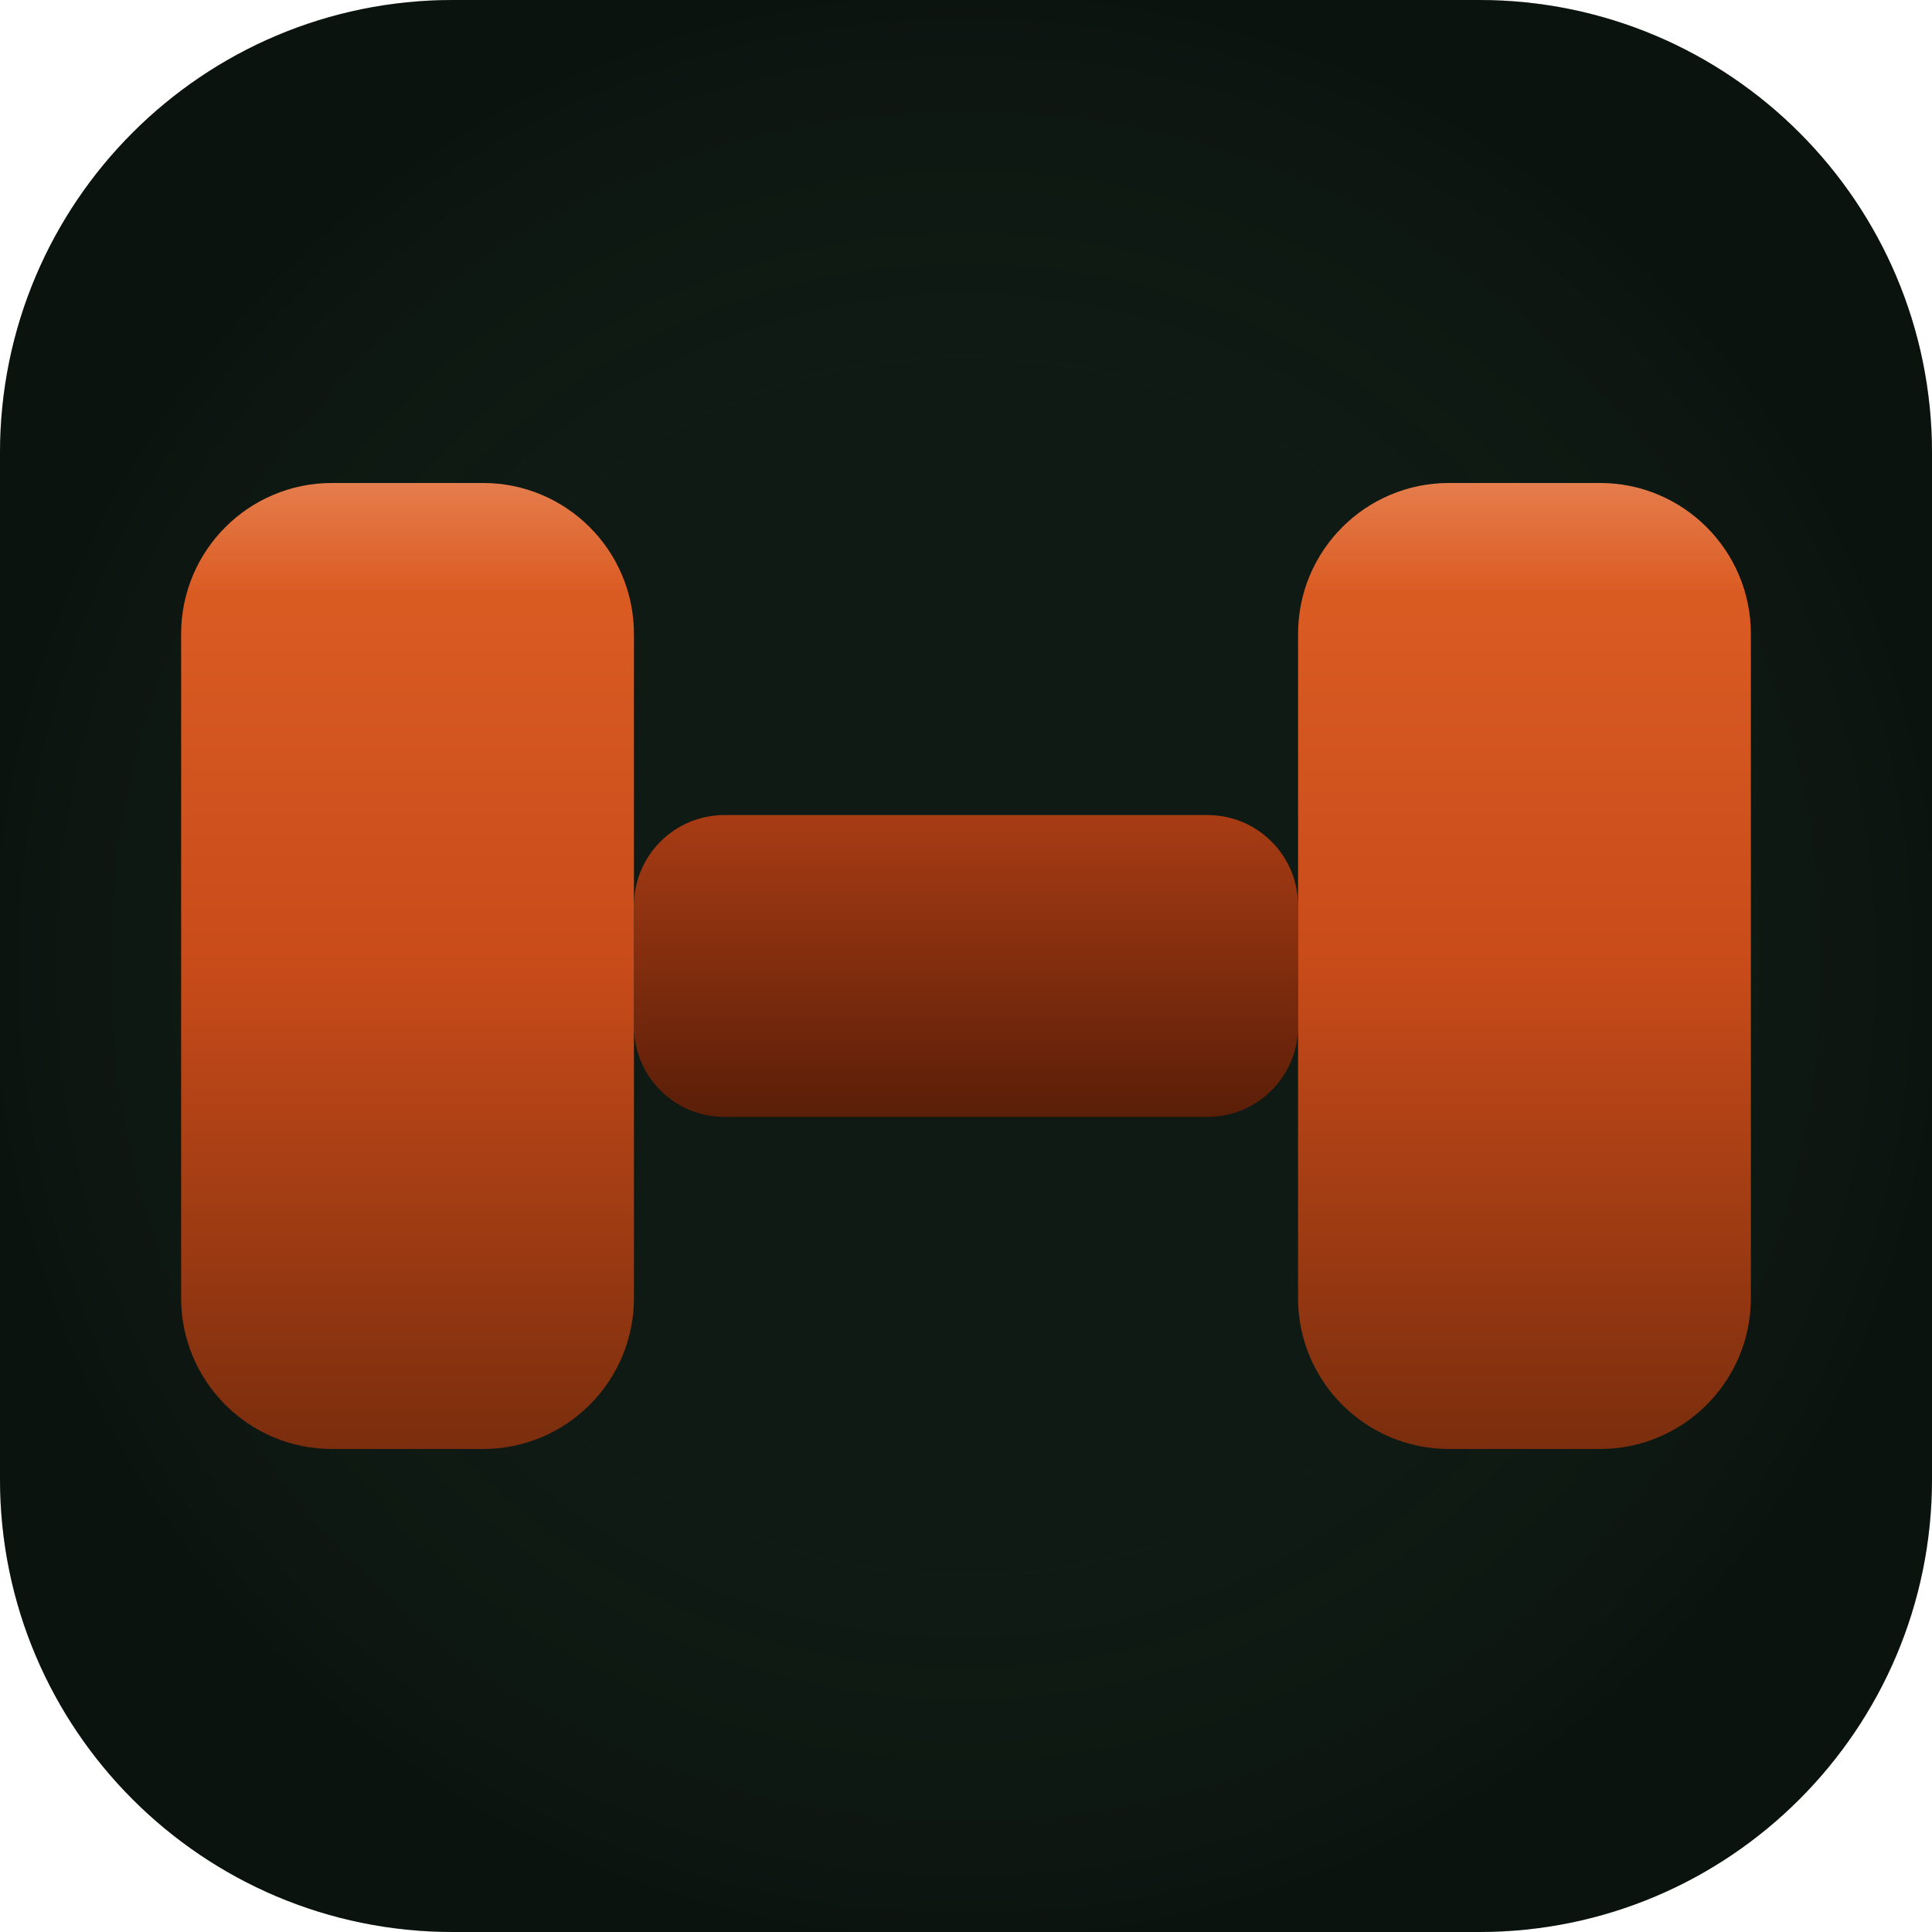
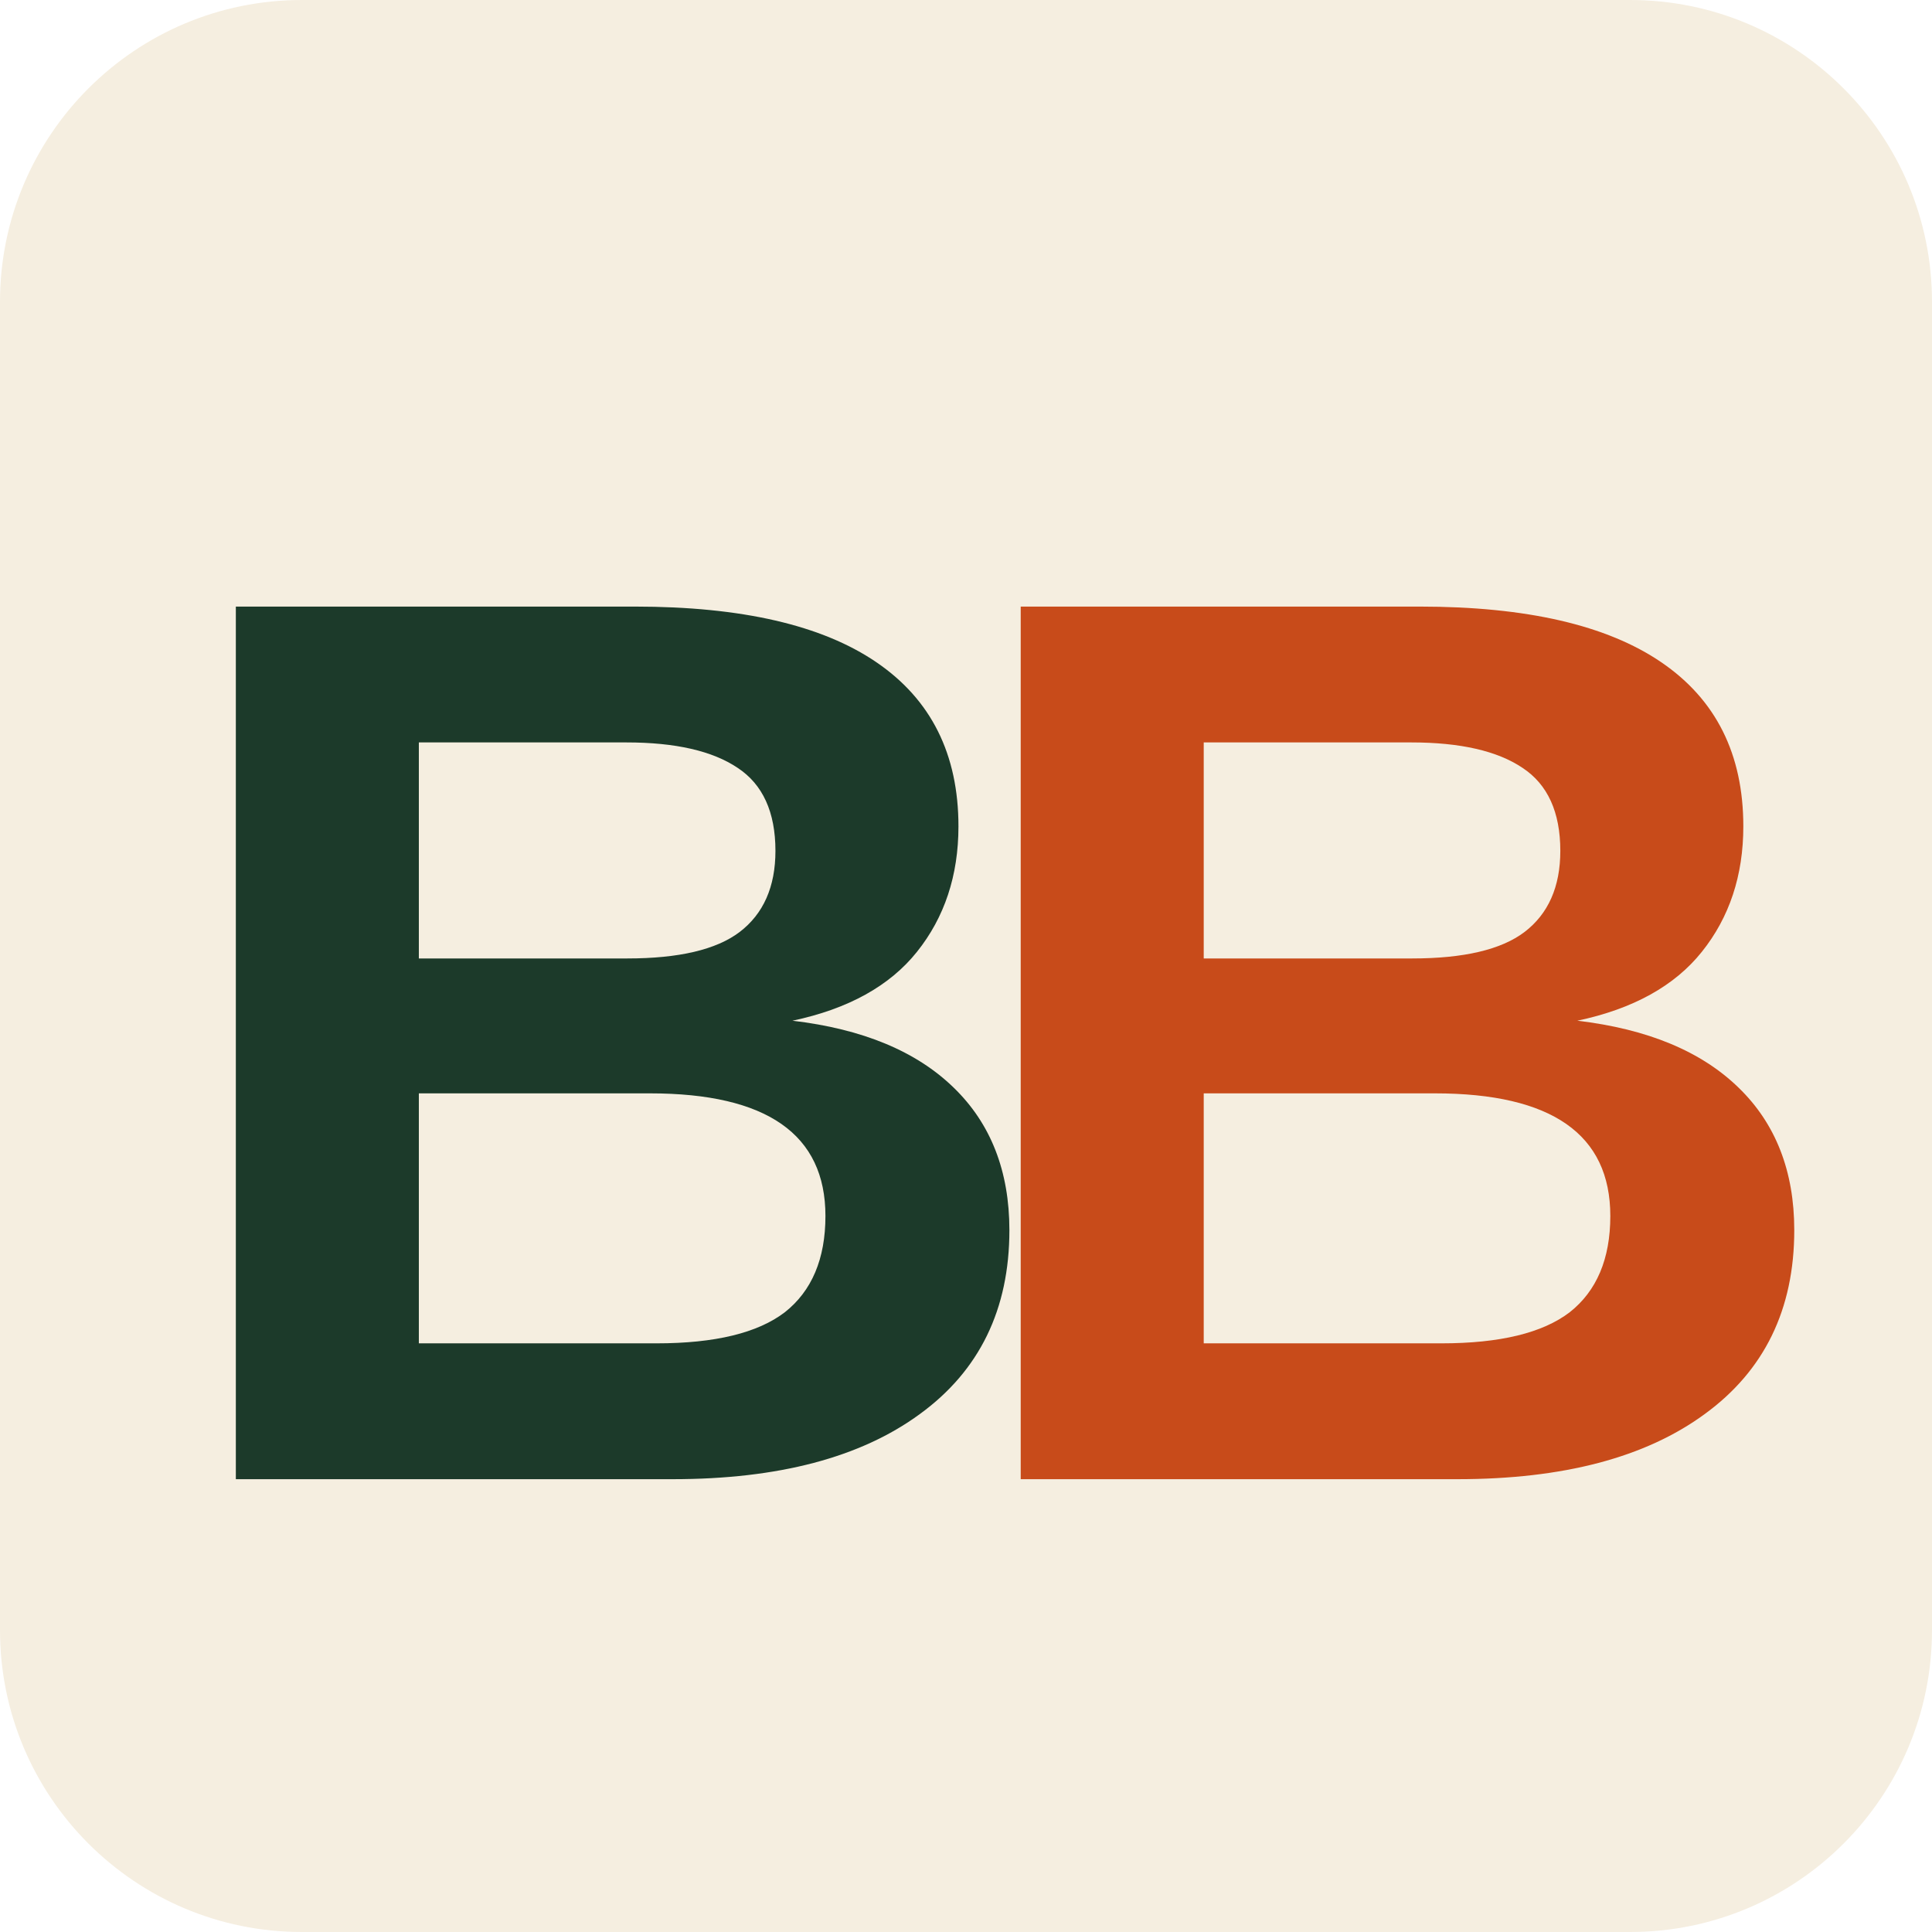
- <svg xmlns="http://www.w3.org/2000/svg" viewBox="0 0 32 32" fill="none">
-   <rect width="32" height="32" rx="7.5" fill="#0F1A14" />
-   <rect width="32" height="32" rx="7.5" fill="url(#vignette)" opacity="0.25" />
-   <defs>
-     <radialGradient id="vignette" cx="50%" cy="50%" r="50%">
-       <stop offset="60%" stop-color="#0F1A14" stop-opacity="0" />
-       <stop offset="100%" stop-color="#000" stop-opacity="1" />
-     </radialGradient>
-     <linearGradient id="plate-grad" x1="0" y1="0" x2="0" y2="1">
-       <stop offset="0%" stop-color="#E06025" />
-       <stop offset="50%" stop-color="#C84B1A" />
-       <stop offset="100%" stop-color="#7A2D0D" />
-     </linearGradient>
-     <linearGradient id="bar-grad" x1="0" y1="0" x2="0" y2="1">
-       <stop offset="0%" stop-color="#A83C14" />
-       <stop offset="100%" stop-color="#5A1E08" />
-     </linearGradient>
-     <linearGradient id="highlight" x1="0" y1="0" x2="0" y2="1">
-       <stop offset="0%" stop-color="#fff" stop-opacity="0.18" />
-       <stop offset="30%" stop-color="#fff" stop-opacity="0" />
-     </linearGradient>
-   </defs>
-   <rect x="10.5" y="13.5" width="11" height="5" rx="1.5" fill="url(#bar-grad)" />
-   <rect x="3" y="8" width="7.5" height="16" rx="2.5" fill="url(#plate-grad)" />
-   <rect x="3" y="8" width="7.5" height="6" rx="2.5" fill="url(#highlight)" />
-   <rect x="21.5" y="8" width="7.5" height="16" rx="2.5" fill="url(#plate-grad)" />
-   <rect x="21.5" y="8" width="7.5" height="6" rx="2.5" fill="url(#highlight)" />
+ <svg xmlns="http://www.w3.org/2000/svg" viewBox="0 0 32 32">
+   <rect width="32" height="32" rx="5" fill="#F5EEE0" />
+   <text x="2.5" y="24.5" font-family="system-ui, -apple-system, 'Segoe UI', Arial, sans-serif" font-weight="700" font-size="21" fill="#1C3A2A">B</text>
+   <text x="15.5" y="24.5" font-family="system-ui, -apple-system, 'Segoe UI', Arial, sans-serif" font-weight="700" font-size="21" fill="#C84B1A">B</text>
</svg>
